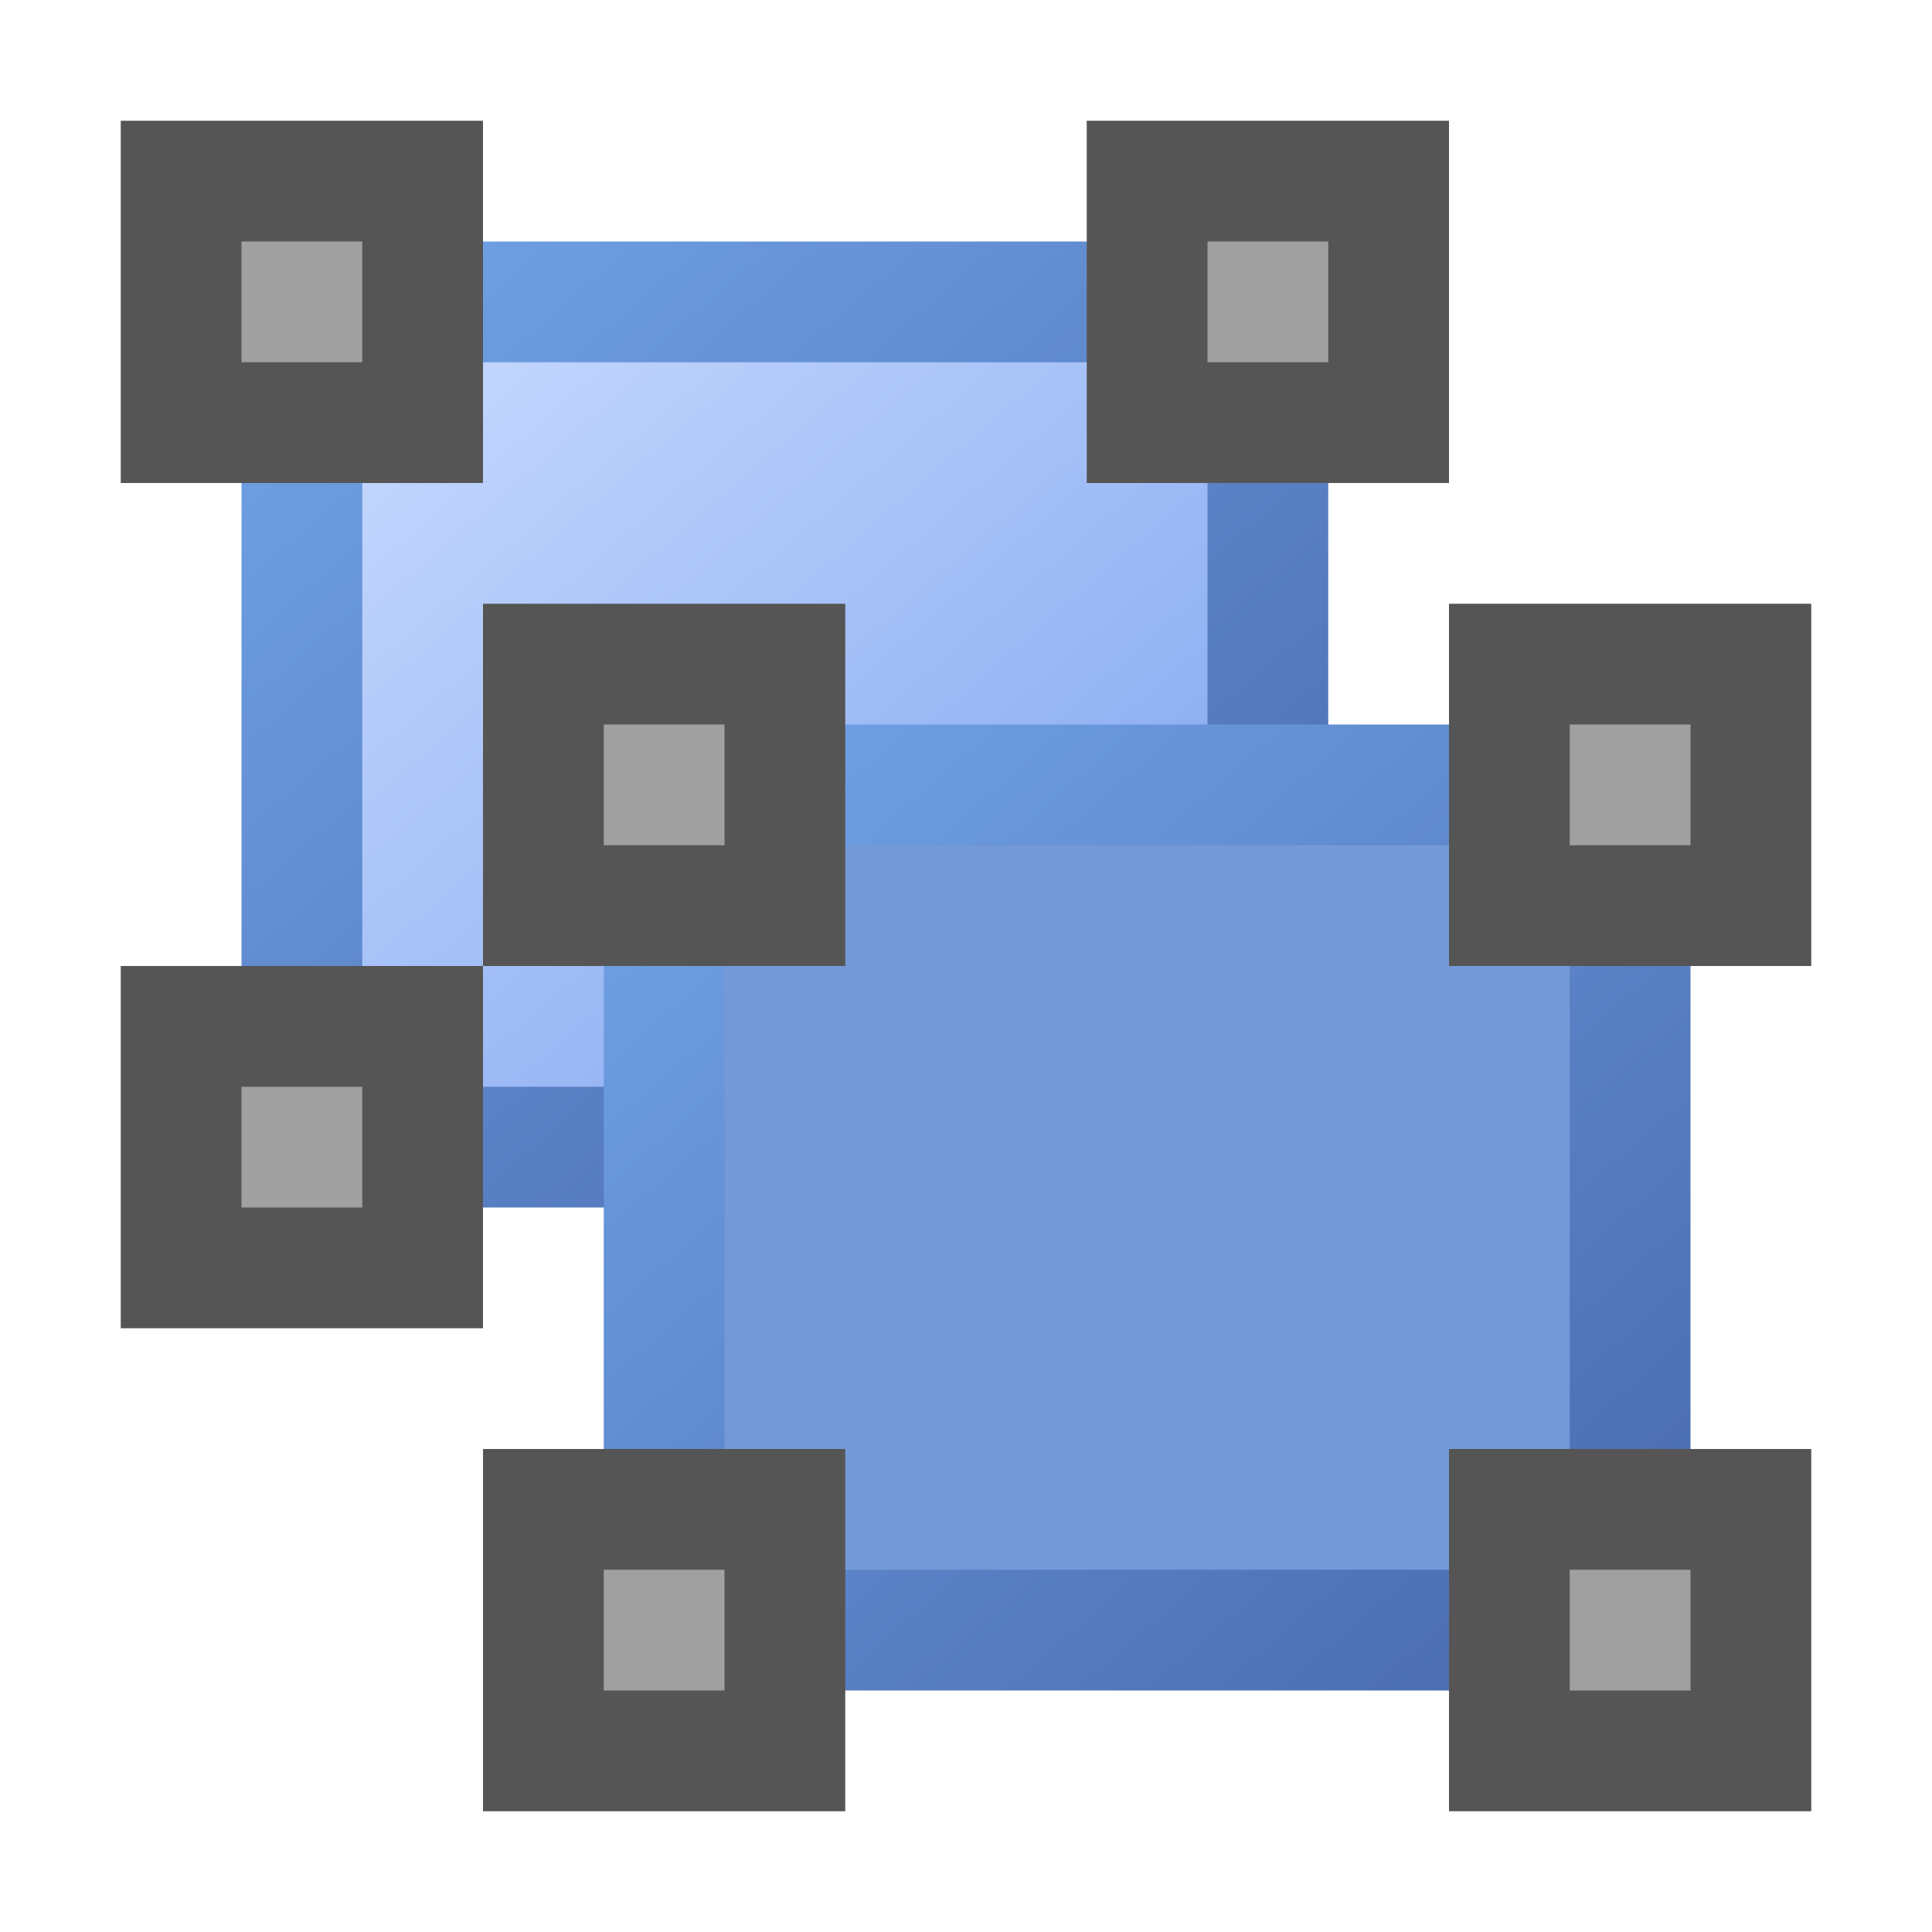
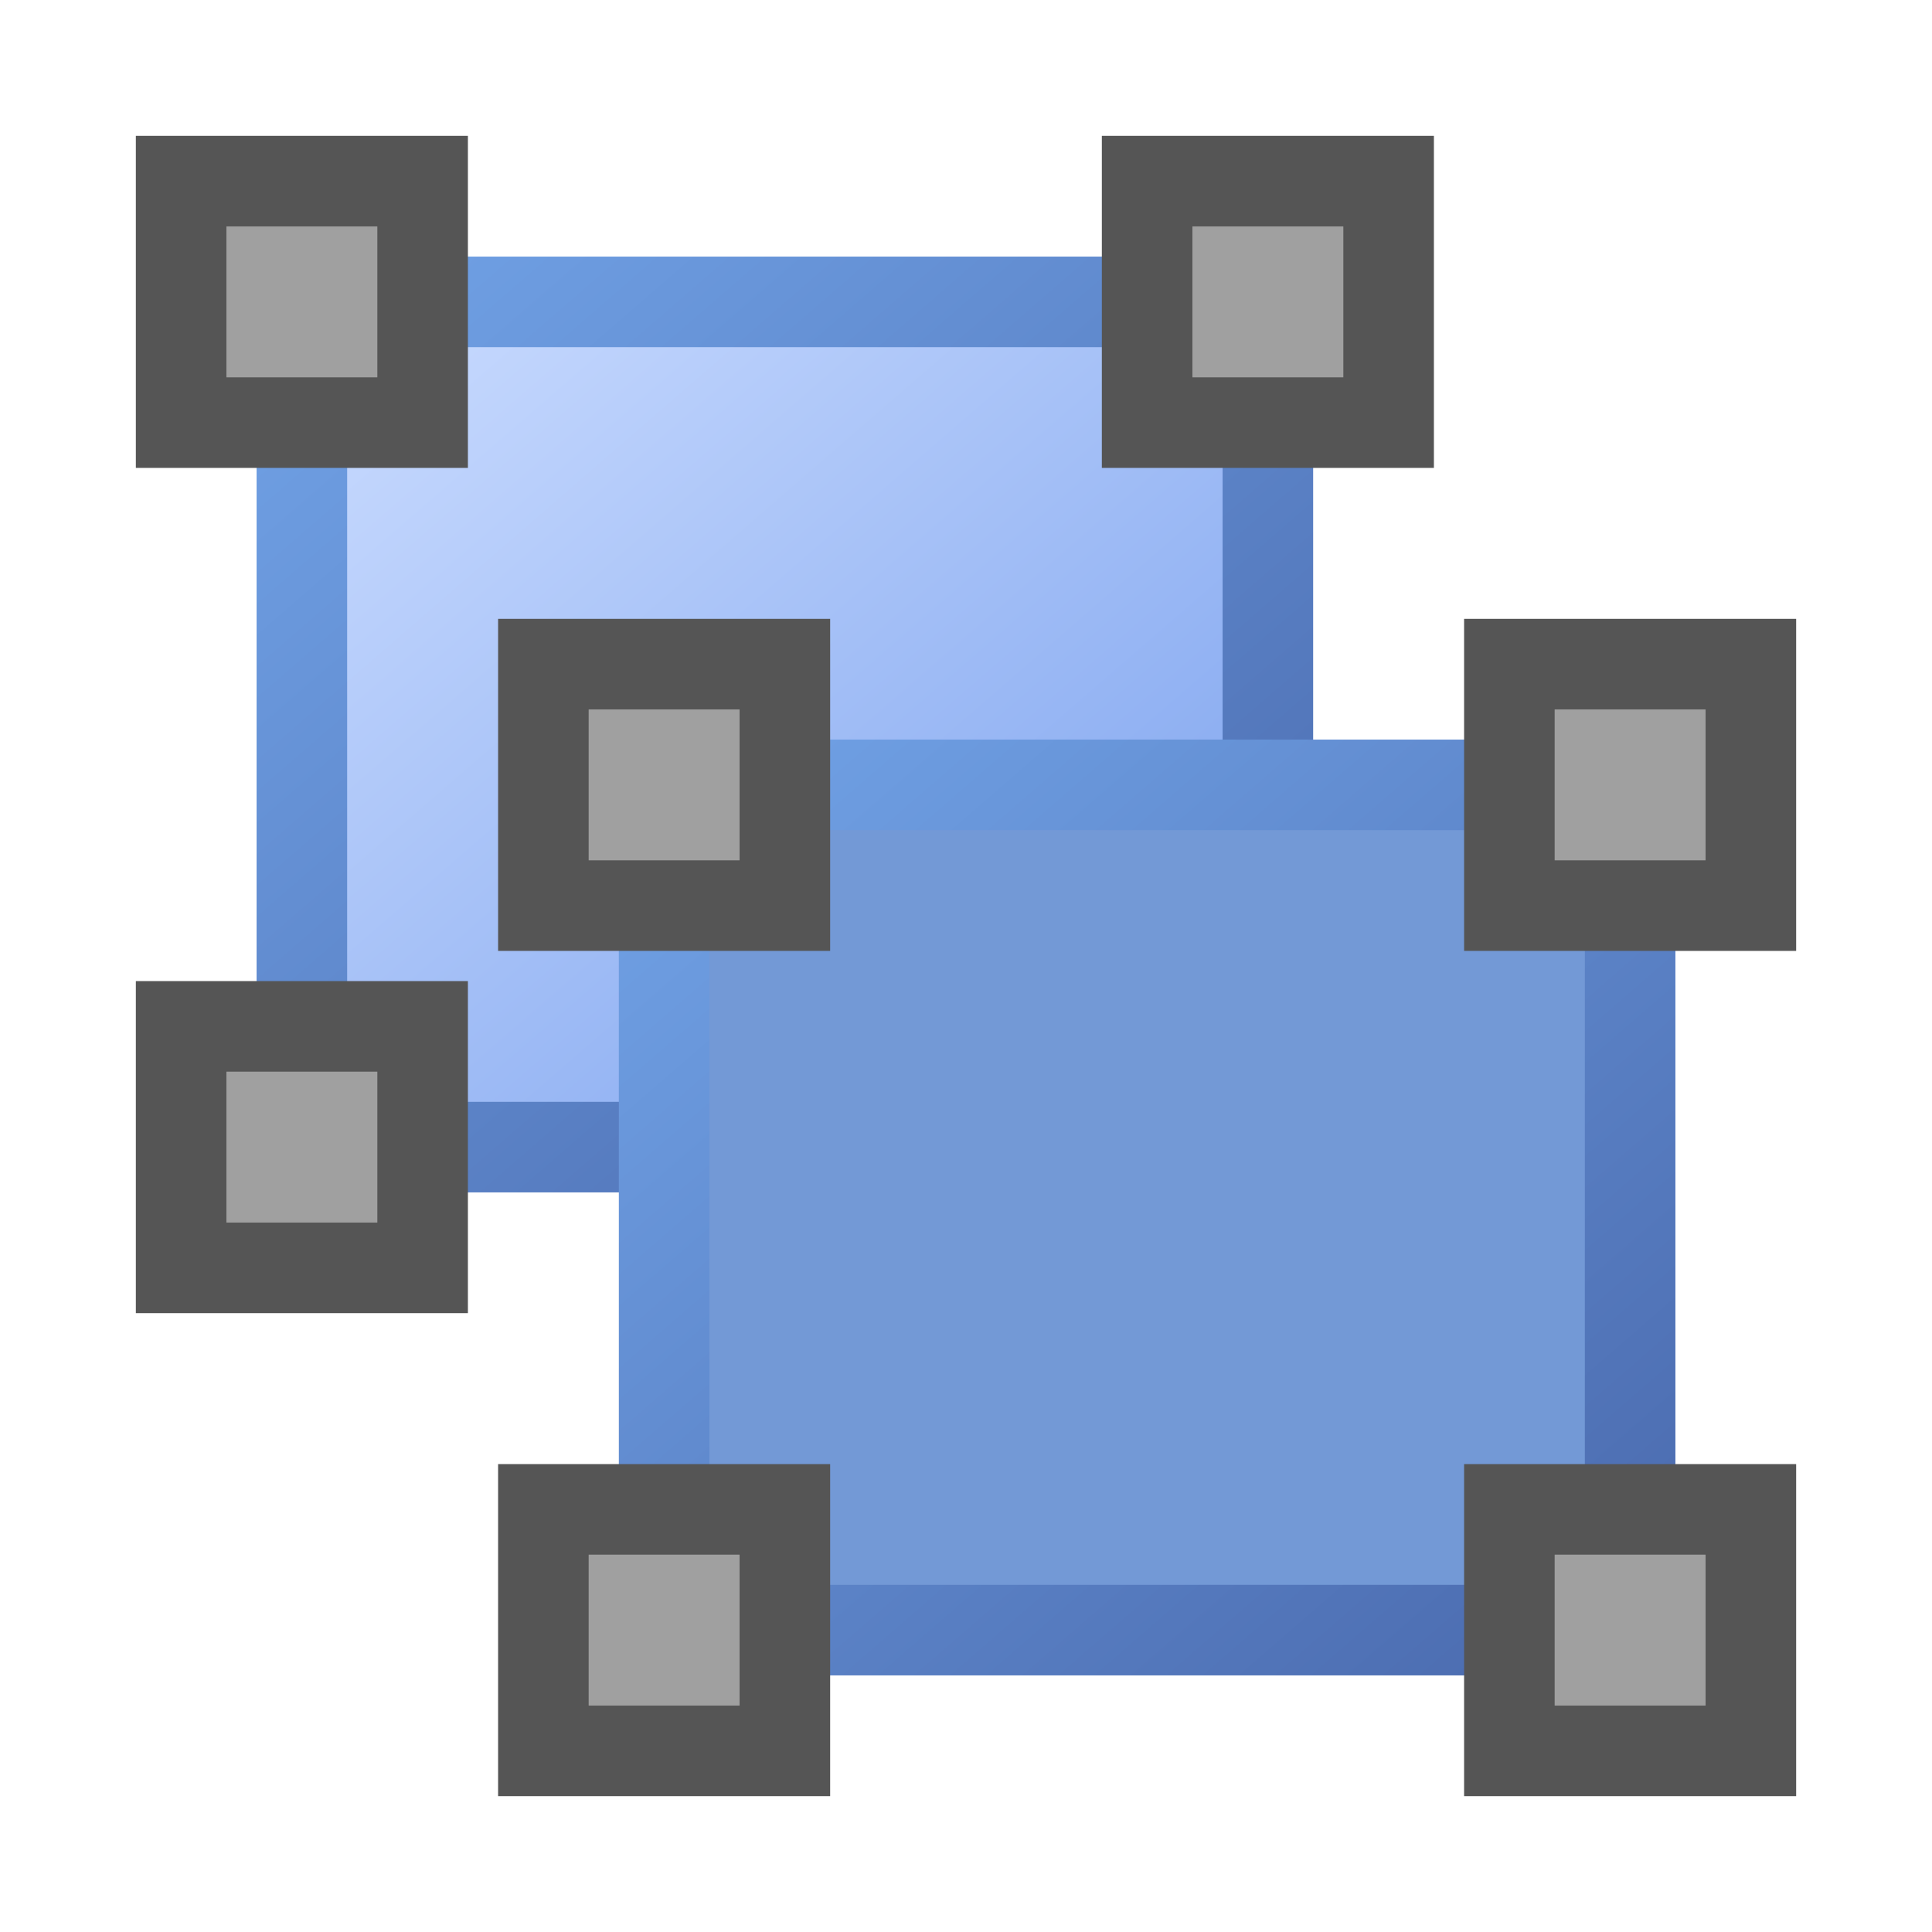
- <svg xmlns="http://www.w3.org/2000/svg" viewBox="0 0 16 16">
+ <svg xmlns="http://www.w3.org/2000/svg" viewBox="0 0 16 16" stroke-width="0.75">
  <defs>
    <linearGradient id="svg_90" x1="0" y1="0" x2="1" y2="1">
      <stop offset="0" stop-color="#ccddff" stop-opacity="1" />
      <stop offset="1" stop-color="#789fed" stop-opacity="1" />
    </linearGradient>
    <linearGradient id="svg_92" x1="0" y1="0" x2="1" y2="1">
      <stop offset="0" stop-color="#70a1e5" stop-opacity="1" />
      <stop offset="1" stop-color="#4b6baf" stop-opacity="1" />
    </linearGradient>
  </defs>
  <rect x="2.5" y="2.5" width="8" height="7" fill="url(#svg_90)" stroke="url(#svg_92)" id="svg_87" />
  <rect x="5.5" y="6.5" width="8" height="7" id="svg_84" fill="#7399d6" stroke="url(#svg_92)" />
  <rect x="9.5" y="1.5" width="2" height="2" fill="#a0a0a0" stroke="#555555" id="svg_79" />
  <rect x="1.5" y="8.5" width="2" height="2" fill="#a0a0a0" stroke="#555555" id="svg_83" />
  <rect x="1.5" y="1.5" width="2" height="2" id="svg_78" fill="#a0a0a0" stroke="#555555" />
  <rect id="svg_93" x="12.5" y="5.5" width="2" height="2" fill="#a0a0a0" stroke="#555555" />
  <rect id="svg_94" x="12.5" y="12.5" width="2" height="2" fill="#a0a0a0" stroke="#555555" />
  <rect id="svg_95" x="4.5" y="12.5" width="2" height="2" fill="#a0a0a0" stroke="#555555" />
  <rect id="svg_96" x="4.5" y="5.5" width="2" height="2" fill="#a0a0a0" stroke="#555555" />
</svg>
